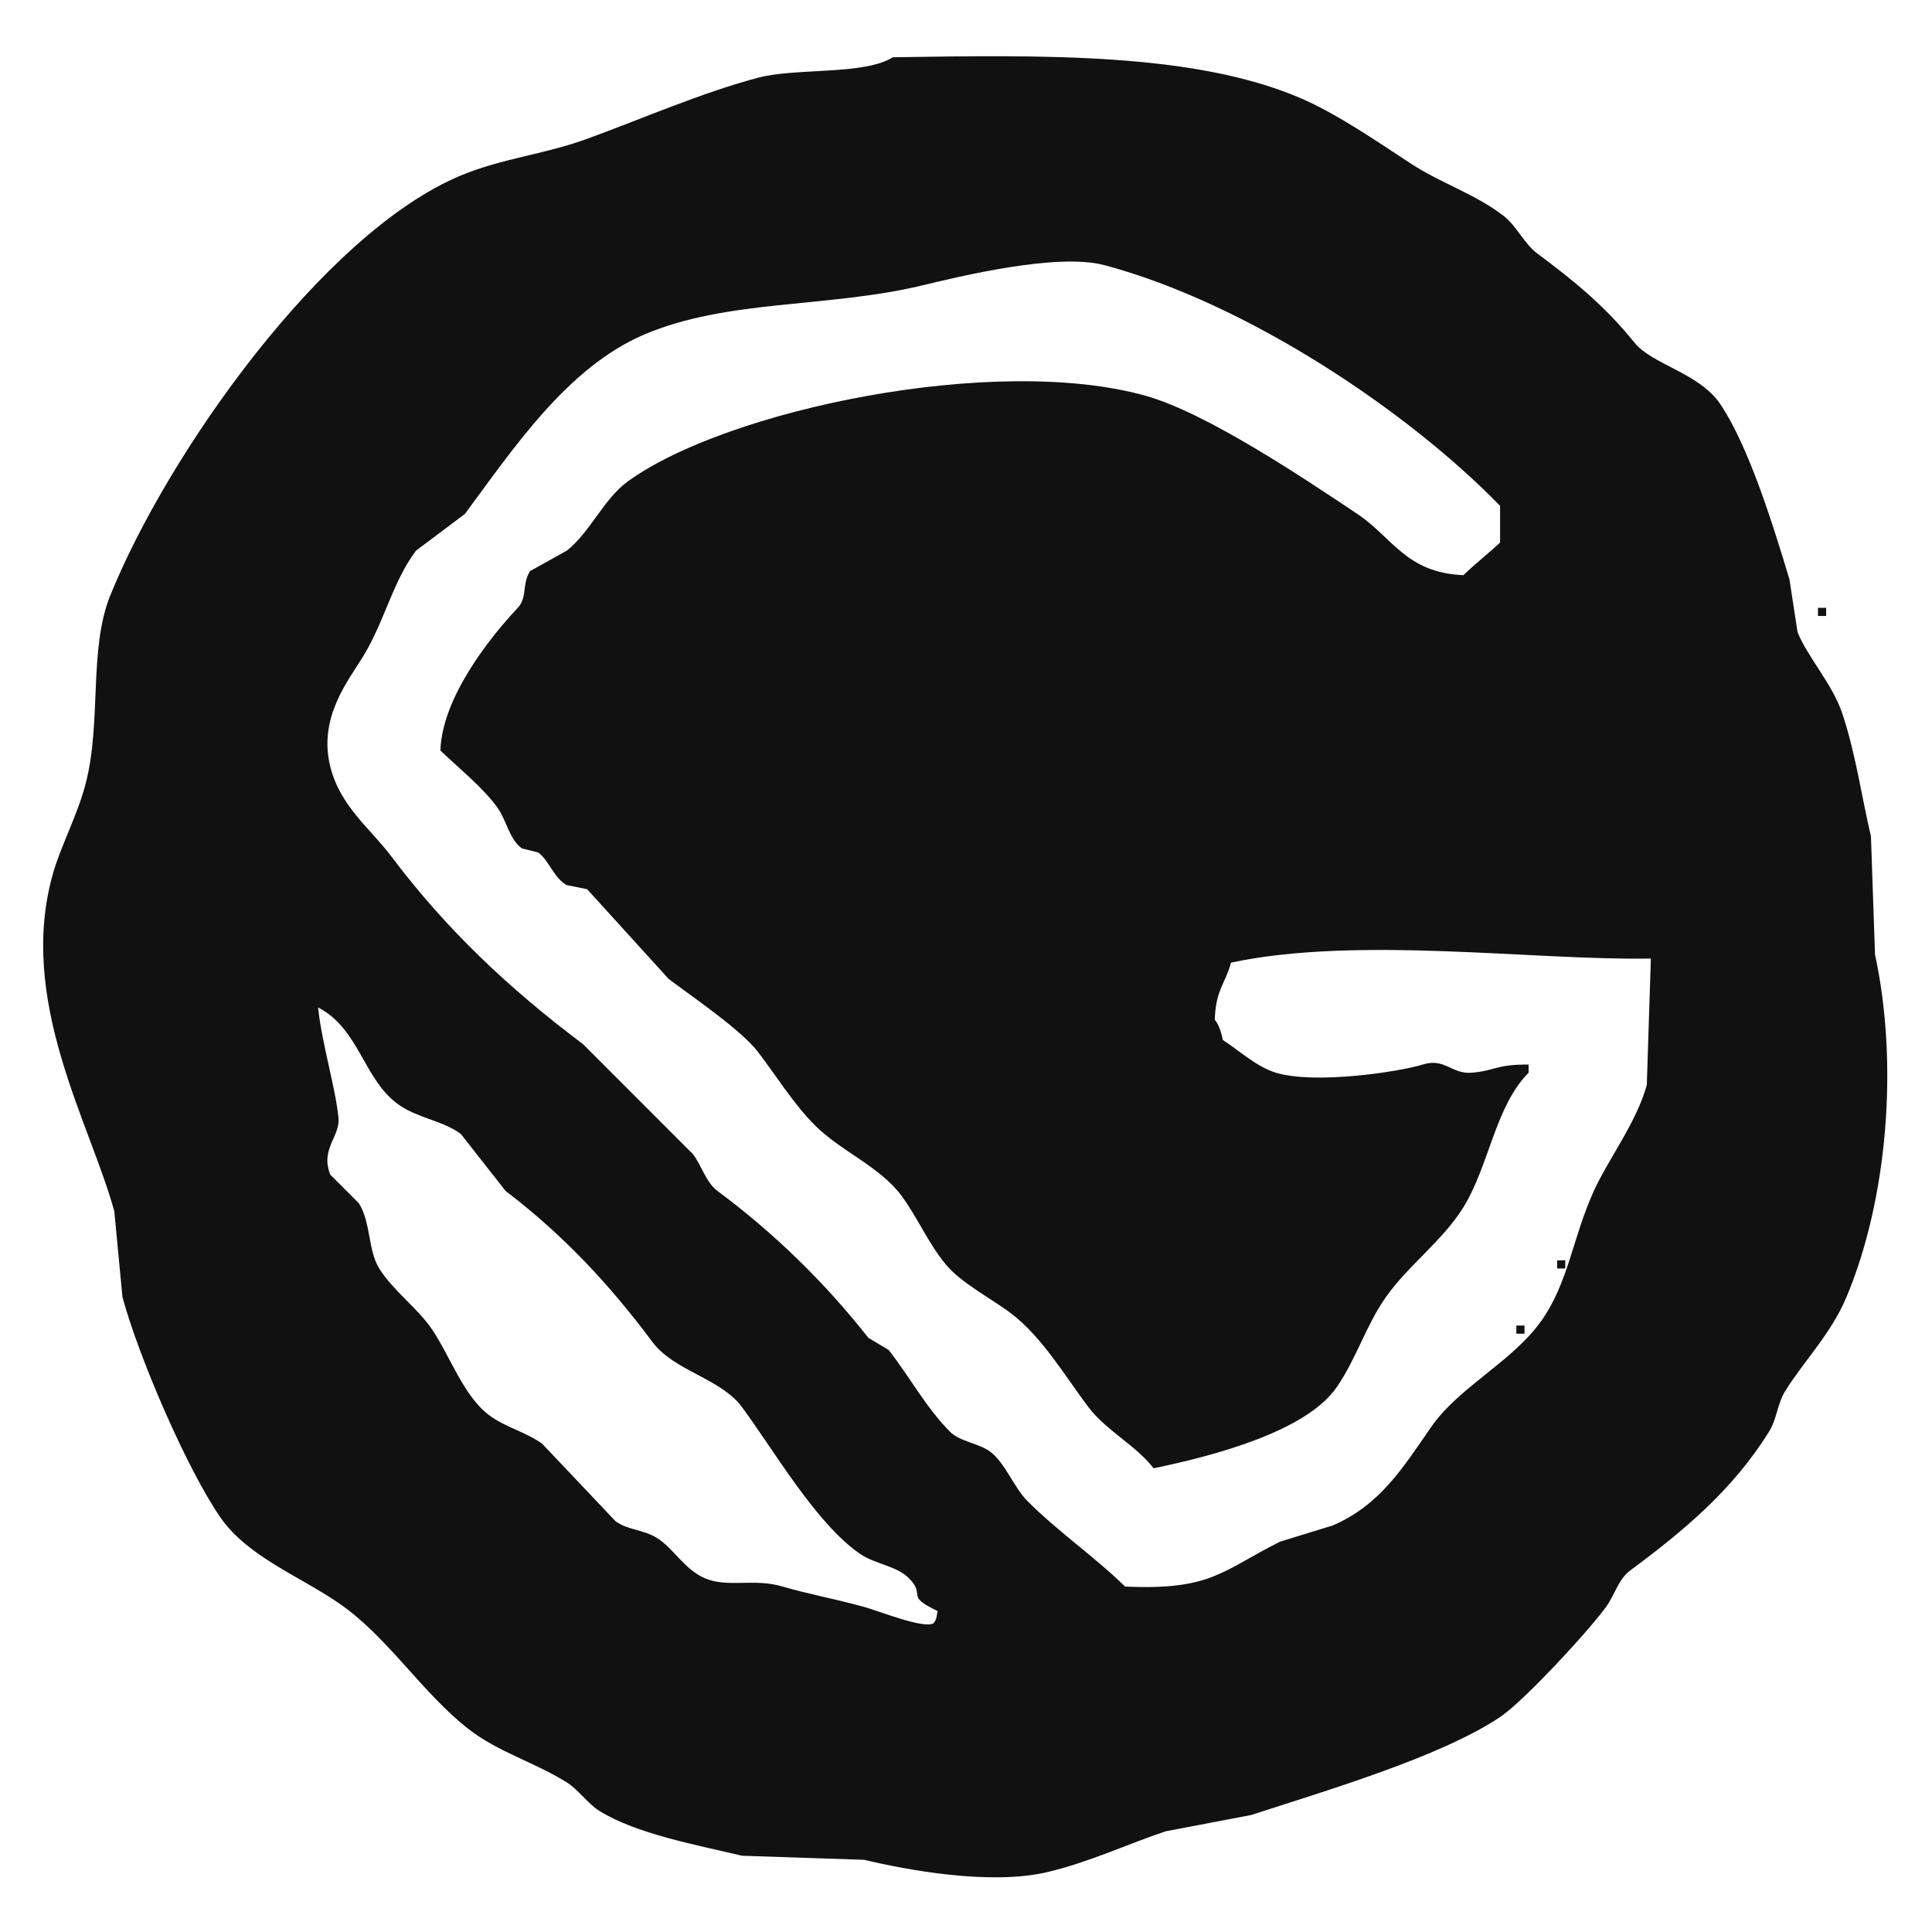
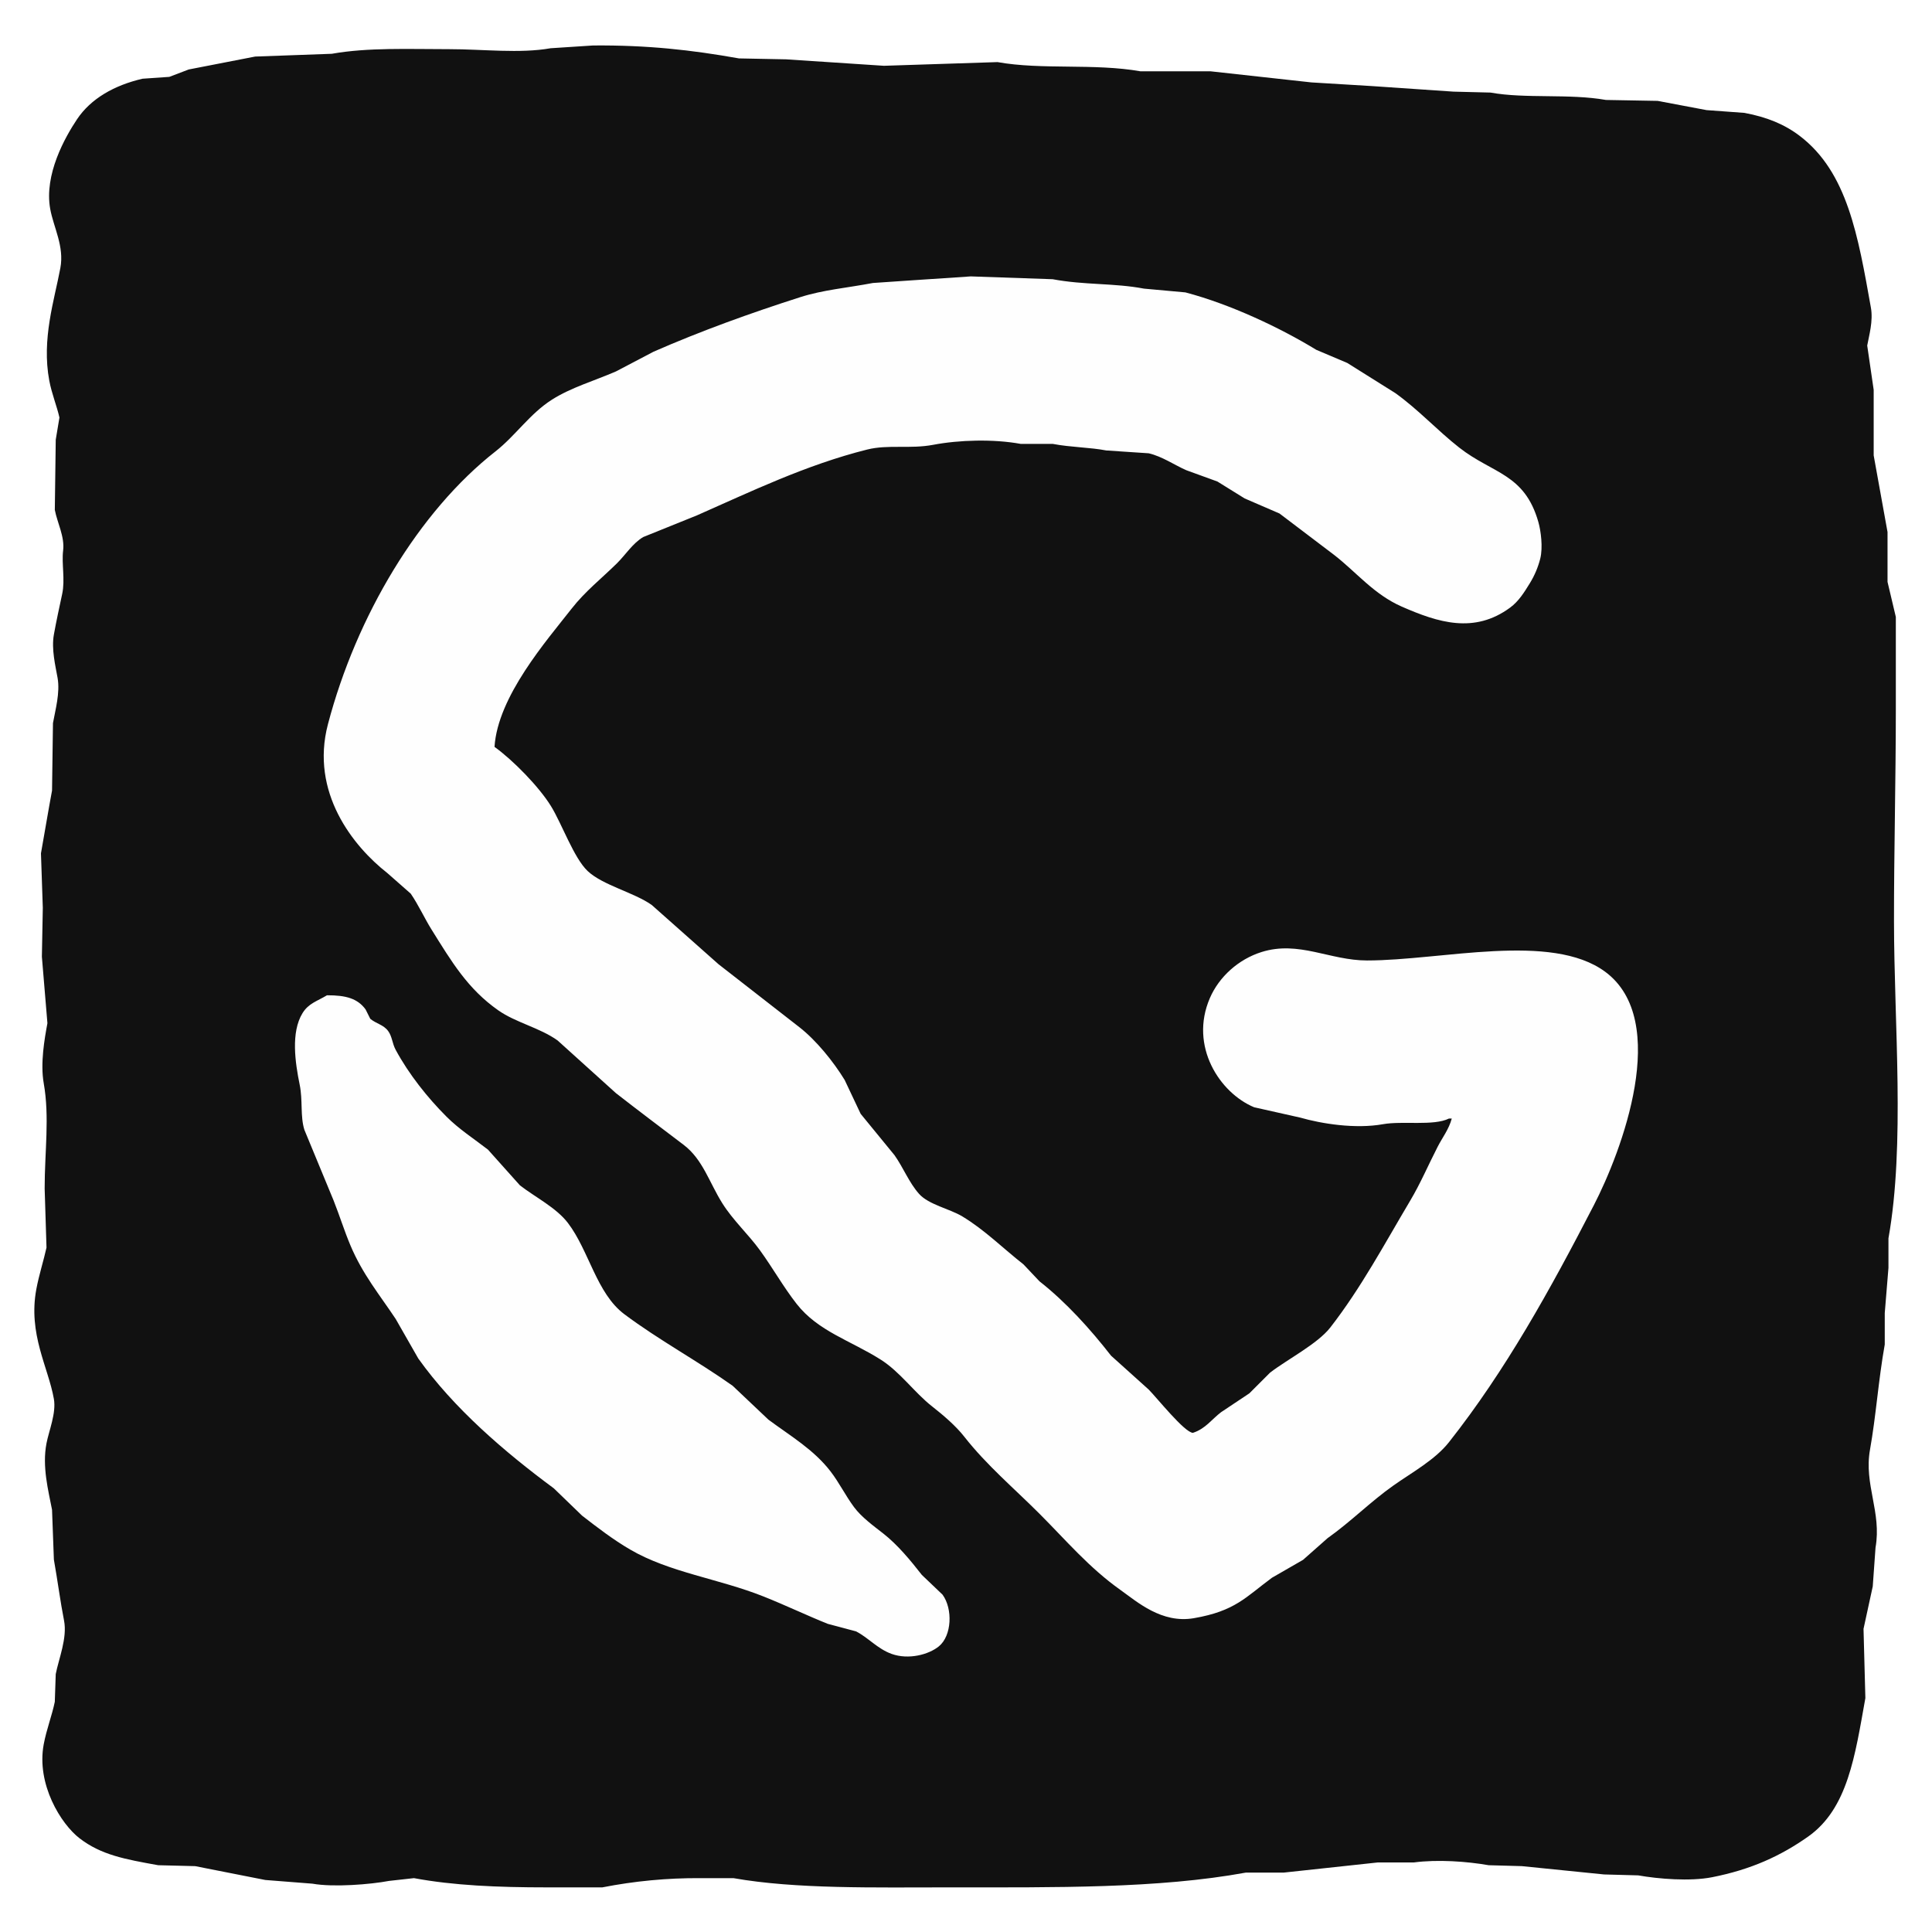
- <svg xmlns="http://www.w3.org/2000/svg" width="500" height="500" viewBox="0 0 500 500">
+ <svg xmlns="http://www.w3.org/2000/svg" width="2083" height="2083" viewBox="0 0 2083 2083">
  <defs>
    <style>
      .cls-1 {
        fill: #111;
+       }
+ 
+       .cls-1, .cls-2 {
        fill-rule: evenodd;
+       }
+ 
+       .cls-2 {
+         fill: #fefefe;
      }
    </style>
  </defs>
-   <path id="gatsby_1" data-name="gatsby 1" class="cls-1" d="M231.05,14.822c38.876-.606,77.987-1.236,105.48,10.554,9.519,4.082,20.121,11.415,28.479,16.887,8.109,5.307,16.789,7.884,24.261,13.72,3.115,2.433,5.249,7.1,8.438,9.5,10.033,7.534,17.482,13.542,25.315,23.219,4.563,5.637,16.757,7.847,22.151,15.831,7.479,11.069,13.8,31.729,17.932,45.382l2.109,13.72c2.661,6.549,9.028,13.374,11.6,21.108,3.475,10.438,4.951,21.422,7.383,31.663q0.528,15.3,1.055,30.606c6.089,28.176,3.3,63.205-7.383,88.654-4,9.531-10.871,16.352-15.822,24.275-2.126,3.4-2.108,7.142-4.219,10.554-9.2,14.862-21.924,25.592-35.864,35.883-3.172,2.343-3.959,6.241-6.328,9.5-4.568,6.281-21.238,24.355-27.425,28.5-15.437,10.334-45.167,19.066-64.343,25.33l-22.15,4.221c-9.422,3.1-19.648,7.958-30.589,10.554-14.864,3.528-36.725-.586-47.466-3.166l-31.644-1.055c-11.822-2.821-27.284-5.626-36.918-11.61-2.9-1.8-5.532-5.588-8.438-7.387-8.722-5.4-17.608-7.756-25.316-13.721-12.077-9.346-21.08-24.065-33.753-32.717-10.243-6.994-23.629-12.072-30.589-22.164-8.575-12.433-21.078-41.3-25.315-56.992L29.584,313.5c-6.184-22.78-25.3-54.644-15.822-87.6,2.06-7.163,6.315-14.981,8.438-23.219,4.108-15.938.715-34.632,6.329-48.548C43.317,117.48,83.746,60.187,119.242,45.429c10.9-4.534,21.379-5.378,32.7-9.5,14.012-5.1,29.6-11.939,44.3-15.831C206,17.517,223.722,19.484,231.05,14.822ZM427.242,248.067c-29.933.57-75.741-5.946-108.644,1.055-1.533,5.554-3.97,7.07-4.219,14.776,1.166,1.46,1.576,3.032,2.11,5.277,4.181,2.652,8.637,6.9,13.712,8.443,10.1,3.072,31.91-.221,37.973-2.111,5.779-1.8,7.454,2.515,12.657,2.111,6.155-.477,6.151-2.172,14.768-2.111v2.111c-8.665,8.729-10.21,24.05-16.877,34.828-5.343,8.637-14.269,15.018-20.041,23.219-5.164,7.337-7.467,15.568-12.658,23.219-7.857,11.581-31.859,17.866-47.466,21.108-4.589-5.94-12.353-9.825-16.876-15.831-6.077-8.067-12.041-18.233-20.042-24.274-5.224-3.945-12.728-7.7-16.876-12.665-4.6-5.5-7.323-12.259-11.6-17.942-5.6-7.43-15.577-11.4-22.151-17.942-5.609-5.58-9.934-12.655-14.767-19-4.436-5.82-17.01-14.312-23.206-19l-21.095-23.219-5.274-1.056c-3.34-1.83-4.536-6.353-7.384-8.443l-4.219-1.055c-3.3-2.384-3.92-7.186-6.329-10.554-3.667-5.128-10.173-10.369-14.767-14.776,0.458-13.738,12.767-29.22,20.041-36.939,2.5-2.652,1.037-6.148,3.164-9.5l9.494-5.277c6-4.687,9.549-13.394,15.822-17.942,25.625-18.579,95.08-33.05,133.959-22.163,15.9,4.452,41.246,21.528,54.849,30.607,9.04,6.033,12.591,15.23,27.425,15.831,3.006-2.918,6.466-5.61,9.493-8.443v-9.5c-23.621-24.3-65.146-52.308-102.315-62.269-12.387-3.319-37.847,2.989-47.466,5.277-24.4,5.8-50.3,3.522-71.726,12.665-19.962,8.519-34.025,29.771-46.411,46.438l-12.658,9.5c-6.114,8.2-8.081,18.246-13.712,27.441-3.815,6.229-11.649,15.777-8.438,28.5,2.6,10.3,10.364,15.953,15.822,23.219,14.242,18.959,30.606,34.3,49.576,48.548l28.479,28.5c2.276,3.057,3.334,7.261,6.329,9.5a206.031,206.031,0,0,1,39.028,37.994L230,349.386c5.493,7.039,9.614,14.826,15.821,21.108,2.629,2.66,7.546,2.976,10.548,5.277,3.764,2.884,6.086,9.242,9.494,12.665,7.892,7.927,17.318,14.34,25.315,22.163,22.438,1.023,25.157-4.163,40.082-11.609l13.712-4.222c12.17-5.279,18.129-14.918,25.315-25.33,7.246-10.5,20.917-16.889,28.48-27.44,7.175-10.01,8.175-21.6,13.712-33.773,3.783-8.317,11.039-17.692,13.713-27.441Q426.715,264.428,427.242,248.067ZM470.489,157.3h2.11v2.111h-2.11V157.3ZM82.324,260.732c0.937,9.18,4.484,20.676,5.274,28.5,0.5,4.93-4.793,8.08-2.11,14.775l7.384,7.388c3.136,4.963,2.329,12.147,5.274,16.887,3.551,5.715,9.986,10.289,13.712,15.831,4.684,6.964,8.162,17.253,14.767,22.163,4.268,3.172,9.379,4.253,13.713,7.388l18.986,20.053c3.245,2.312,6.967,2.062,10.548,4.221,4.456,2.686,7.156,8.231,12.658,10.554,5.862,2.476,12.629-.113,20.041,2.111,5.947,1.784,13.392,3.147,21.1,5.277,3.983,1.1,15.388,5.738,17.931,4.222,0.793-1.133.635-1,1.055-3.166-8.692-4.137-2.857-3.842-7.384-8.444-3.243-3.3-8.724-3.642-12.657-6.332-11.339-7.754-22.171-26.579-30.589-38-5.519-7.483-17.554-9.3-23.206-16.886-11.174-14.994-23.111-27.73-37.972-39.05l-11.6-14.776c-4.728-3.447-10.878-4.019-15.822-7.388C94.08,279.7,93.165,266.335,82.324,260.732Zm320.658,65.435h2.11v2.111h-2.11v-2.111Zm-10.548,16.886h2.11v2.111h-2.11v-2.111Z" />
+   <path id="Shape_323_1" data-name="Shape 323 1" class="cls-1" d="M639.432,49.031c58.548-.486,106.026,4.8,157.281,13.936l50.768,1L953,70.93l122.442-3.982c48.06,8.6,104.24,1.112,154.29,9.954h75.66l108.5,11.945,65.7,3.982,87.6,5.972,39.82,1c37.66,6.837,84.58.917,124.43,7.963l55.74,1q26.385,4.975,52.76,9.954l40.82,2.986c24.36,4.538,43.37,12.422,59.72,24.885,51.31,39.112,62.82,107.61,76.65,185.147,2.58,14.452-2.02,30-3.98,40.812q3.48,23.887,6.97,47.779v70.674q7.47,41.305,14.93,82.62v53.752q4.485,18.91,8.96,37.825v98.546c0,76.487-2.07,156.568-1.99,229.94,0.11,109.734,12.07,240.384-5.97,341.424v31.85l-3.99,48.78v33.84c-6.94,38.96-9.33,76.41-15.92,113.48-6.69,37.55,12.76,67.34,5.97,105.51q-1.5,20.91-2.99,41.81-4.965,22.89-9.95,45.79,0.99,37.32,1.99,74.66c-11.19,62.34-18.94,119.13-61.72,149.31-29.39,20.73-61.33,35.49-103.52,43.8-23.85,4.69-57.88,1.86-79.64-1.99q-18.42-.51-36.83-1-44.295-4.485-88.6-8.96l-35.83-.99c-23.51-4.13-55.15-6.38-80.63-2.99h-38.83l-101.53,10.95h-40.82c-94.54,17.32-205.68,15.92-319.53,15.93-80.972,0-165.641,1.94-232.939-9.96H754.9a532.017,532.017,0,0,0-105.517,9.96H589.66c-53.165,0-100.931-2.03-143.344-9.96q-13.438,1.5-26.877,2.99c-19.869,3.77-59.78,7.06-82.623,2.98q-25.382-1.98-50.767-3.98-37.824-7.455-75.654-14.93l-39.818-.99c-36.166-6.49-61.338-11.08-84.613-28.87-20.24-15.47-46.89-58.47-38.822-101.53,3.034-16.2,8.92-31.05,11.945-45.79q0.5-14.94,1-29.86c3.16-16.34,12.656-38.95,8.959-57.74-3.974-20.19-6.852-42.59-10.95-65.7q-1-26.865-1.991-53.75c-3.928-20.56-10.857-46.39-5.973-71.67,2.611-13.51,10.636-32.6,7.964-47.78-6.051-34.37-27.969-69.91-18.913-118.45,2.9-15.53,7.905-30.83,10.95-44.79q-1-31.86-1.991-63.71c0-39.8,5.459-76.87-1-113.48-3.8-21.55.86-47.87,3.982-64.7q-2.986-35.835-5.973-71.67,0.5-26.37,1-52.755-1-29.363-1.991-58.729c4.194-23.368,7.959-46.469,11.945-67.688q0.5-36.33,1-72.665c2.522-14.217,7.827-32.705,4.977-48.776-2.3-12.993-6.813-31.068-3.982-46.784,2.68-14.876,6.1-30.37,8.959-43.8,3.293-15.483-.766-32.528,1-46.784,1.841-14.906-6.394-30.076-8.959-43.8q0.5-37.822,1-75.651l3.982-23.89c-2.7-12.129-8.306-25.709-10.95-39.817-8.414-44.9,5.416-86.485,11.945-121.44,4.378-23.434-7.354-43.77-10.95-63.706-6.666-36.954,15.81-76.99,28.868-96.555,14.975-22.438,40.326-36.752,70.677-43.8l28.868-1.991,20.9-7.963L275.1,60.976l82.622-2.986c39.1-6.923,82.3-4.977,126.422-4.977,36.868,0,76.264,4.908,109.5-1Z" />
+   <path id="Shape_324_1" data-name="Shape 324 1" class="cls-2" d="M1046.66,298l88.29,3.043c34.15,6.436,66.31,4,98.44,10.145q22.32,2.029,44.65,4.058c48.29,12.709,102.12,38.064,141.06,61.884l33.48,14.2q25.875,16.23,51.76,32.463c24.44,17.406,45.58,40.51,69.01,58.841,36.05,28.216,70.32,27.842,85.24,80.144,2.74,9.6,5.07,27.408,2.03,39.565a94.937,94.937,0,0,1-11.16,26.377c-6.17,10.046-12.09,19.589-21.31,26.377-38.73,28.489-77.55,16.125-116.71-1.015-30.2-13.218-48.91-37.08-73.06-55.8q-29.43-22.316-58.86-44.637-18.78-8.115-37.55-16.232l-29.43-18.261q-16.74-6.086-33.49-12.174c-12.77-5.565-25.9-14.835-40.59-18.26l-45.67-3.044c-17.8-3.43-38.13-3.34-57.84-7.1h-34.5c-29.64-5.388-66.48-4.276-94.38,1.014-24.647,4.673-48.6-.531-71.037,5.073-66.041,16.5-126.592,45.9-183.68,71.014L693.51,579.013c-11.35,6.661-19.216,19.354-28.415,28.406-16.642,16.376-34.147,30.09-48.711,48.7-26.957,34.438-79.79,94.747-83.214,149.13,19.928,14.357,47.863,42.79,60.889,63.913,11.728,19.019,24.675,56,39.577,70,16.366,15.372,49.833,22.956,69.007,36.522q36.021,31.953,72.051,63.912,43.632,33.99,87.273,67.97c18.107,14.15,36.546,36.92,48.711,56.81q8.625,18.27,17.252,36.52,18.264,22.32,36.533,44.64c9.482,13.41,15.622,29.49,26.384,41.6,10.463,11.76,32.933,16.05,46.683,24.34,24.27,14.65,44.06,34.6,65.96,51.74q8.625,9.135,17.25,18.26c28.6,22.43,54.74,51.43,77.13,80.15q20.3,18.255,40.59,36.52c8.62,8.65,38.73,46.47,47.7,46.67,13.5-4.31,20.46-14.78,30.44-22.32q15.225-10.155,30.44-20.29,11.175-11.16,22.33-22.32c18.63-14.35,51.09-30.88,64.95-48.7,32.95-42.36,58.13-89.6,86.26-136.95,10.91-18.38,19.04-37.53,29.43-57.83,5.07-9.92,12.06-18.69,15.22-30.43h-3.05c-16.56,8.22-50.03,2.32-71.03,6.08-30.16,5.41-66.71-.61-89.31-7.1l-49.72-11.16c-37.04-15.46-70.09-65.8-47.7-117.68,9.91-22.96,30.78-41.87,55.82-49.71,40.08-12.55,73.5,9.14,113.65,9.13,80.33,0,198.53-30.83,256.75,12.18,71.24,52.63,17.61,193.9-12.18,251.59-47.37,91.74-95.21,178.29-156.28,255.65-15.04,19.06-39.81,32.49-59.87,46.67-24.88,17.57-45.57,38.75-71.04,56.81q-13.185,11.67-26.38,23.33-16.74,9.645-33.49,19.28c-28.43,20.99-39.66,35.93-84.23,43.62-34.74,6-61.16-17.66-79.15-30.44-33.92-24.07-58.48-53.35-87.28-82.17-27.54-27.56-56.92-52.23-81.18-83.19-9.16-11.68-22.76-23.26-34.51-32.46-19.449-15.24-34.447-37.25-55.81-50.72-32.461-20.48-67.3-30.44-90.317-59.86-14.417-18.43-25.468-38.34-39.578-57.83-12.5-17.25-28.989-32.22-40.592-50.72-14.053-22.4-20.991-47.22-41.607-62.9-24.617-18.72-48.933-36.97-73.066-55.79q-31.455-28.41-62.918-56.82c-19.249-13.76-44.907-19.12-63.932-32.46-33-23.13-50.314-52.42-72.052-87.25-7.479-11.977-13.911-26.261-22.325-38.546l-25.37-22.319c-36.7-28.744-83.235-86.826-63.933-160.289,30.718-116.91,98.186-229.633,180.635-294.2,21.58-16.9,37.013-40.636,60.889-55.8,20.718-13.157,45.176-20.114,69.006-30.435l40.592-21.3c50.661-22.183,104.568-41.678,158.31-58.84,24.49-7.821,50.281-9.922,78.14-15.218l44.651-3.043ZM352.535,1073.07c20.754-.1,33.075,3.61,41.607,15.22l5.074,10.14c6.5,5.37,14.294,6.37,19.281,13.19,4.41,6.03,4.282,13.18,8.119,20.29,14.194,26.3,34.326,51.56,54.8,72.03,13.624,13.62,29.19,23.55,44.652,35.5q17.25,19.275,34.5,38.56c16.533,12.82,39.084,23.97,51.755,40.57,22.819,29.92,30.793,75.9,60.888,98.41,37.225,27.84,78.406,49.99,116.7,77.1q19.279,18.255,38.563,36.52c24.037,17.83,48.808,32.22,66.977,55.8,9.37,12.16,16.068,26.02,25.37,38.55,8,10.78,20.82,20.09,31.459,28.41,15.514,12.12,29.413,29.03,41.607,44.63q11.157,10.65,22.328,21.31c11.17,15.32,10.08,44.35-4.06,55.79-11.05,8.94-32.655,14.57-50.742,8.12-15.359-5.47-25.64-17.91-38.562-24.35q-15.221-4.05-30.445-8.11c-22.126-8.89-45.571-20.08-69.006-29.42-48.534-19.35-101.549-25.85-144.1-50.73-18.416-10.76-35.228-23.71-51.755-36.52q-15.221-14.715-30.444-29.42c-53.133-39.25-107.909-86.33-146.132-140q-12.176-21.3-24.355-42.61c-17.076-25.7-35.62-48.06-48.711-79.13-6.832-16.21-11.453-31.5-18.266-48.69q-15.729-38.04-31.459-76.09c-4.6-14.71-1.587-31.63-5.074-48.69-4.849-23.74-9.684-56.37,3.044-77.11C332.652,1081.75,341.74,1079.56,352.535,1073.07Z" />
</svg>
